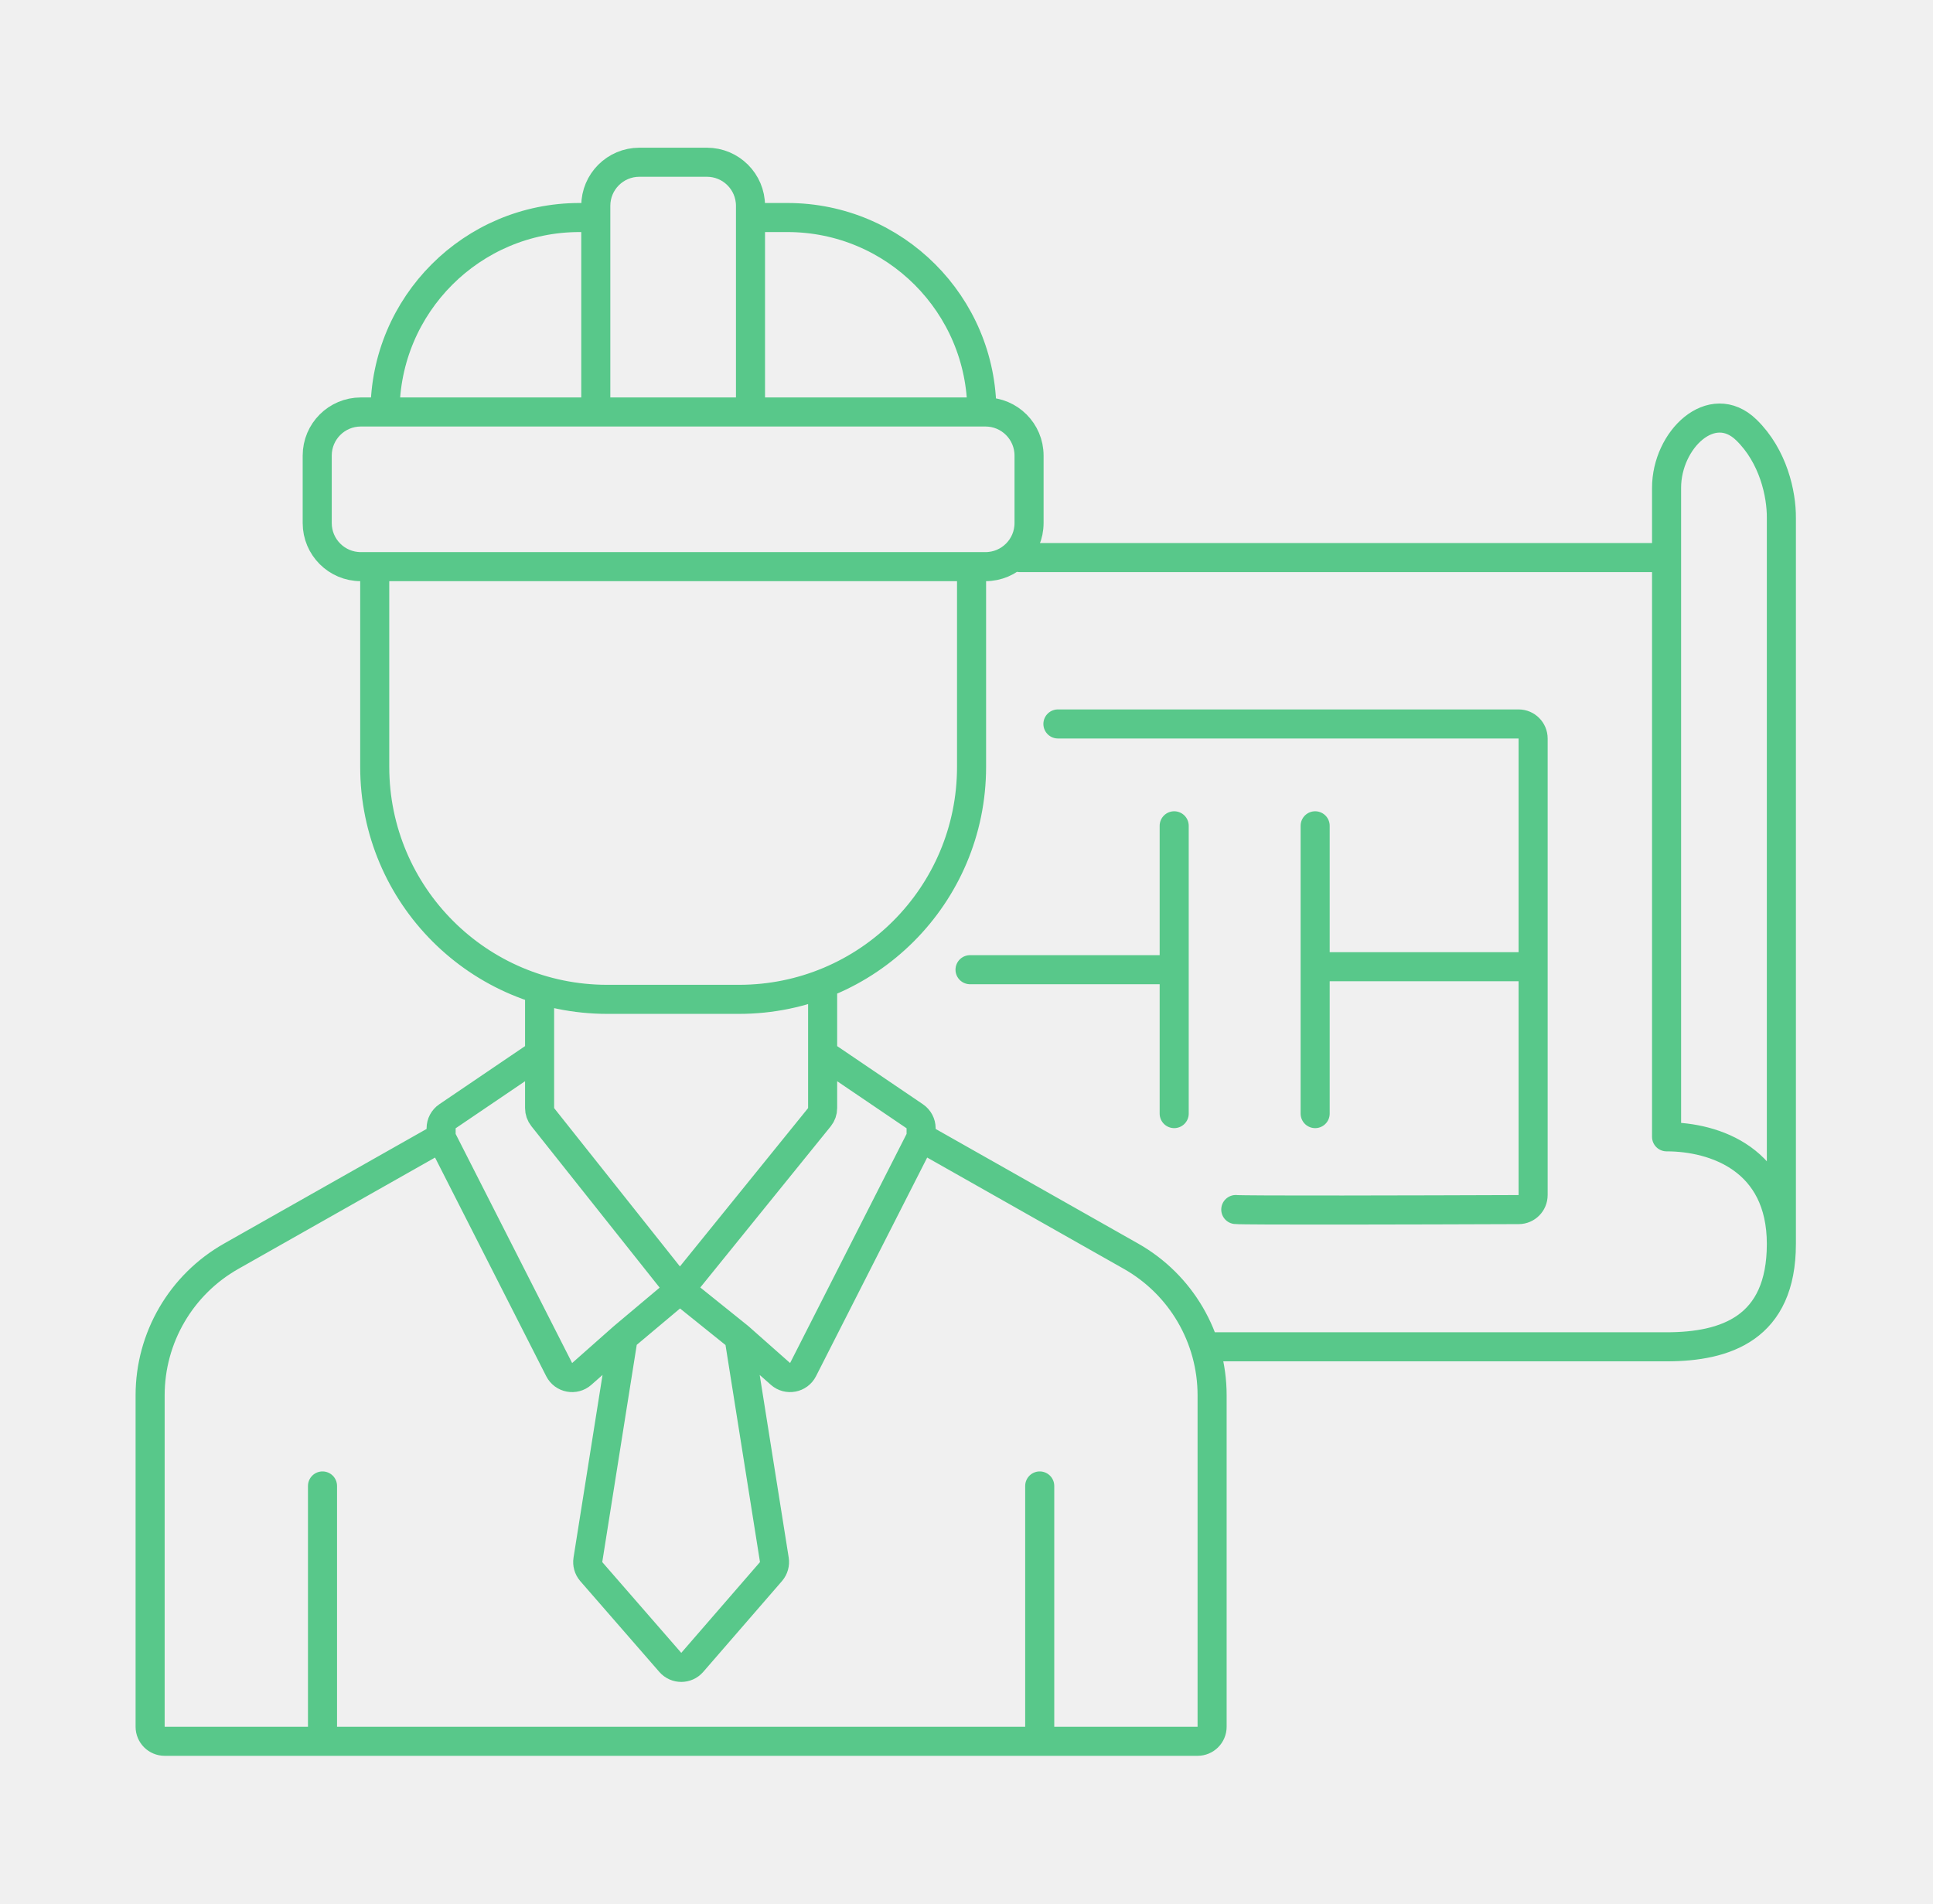
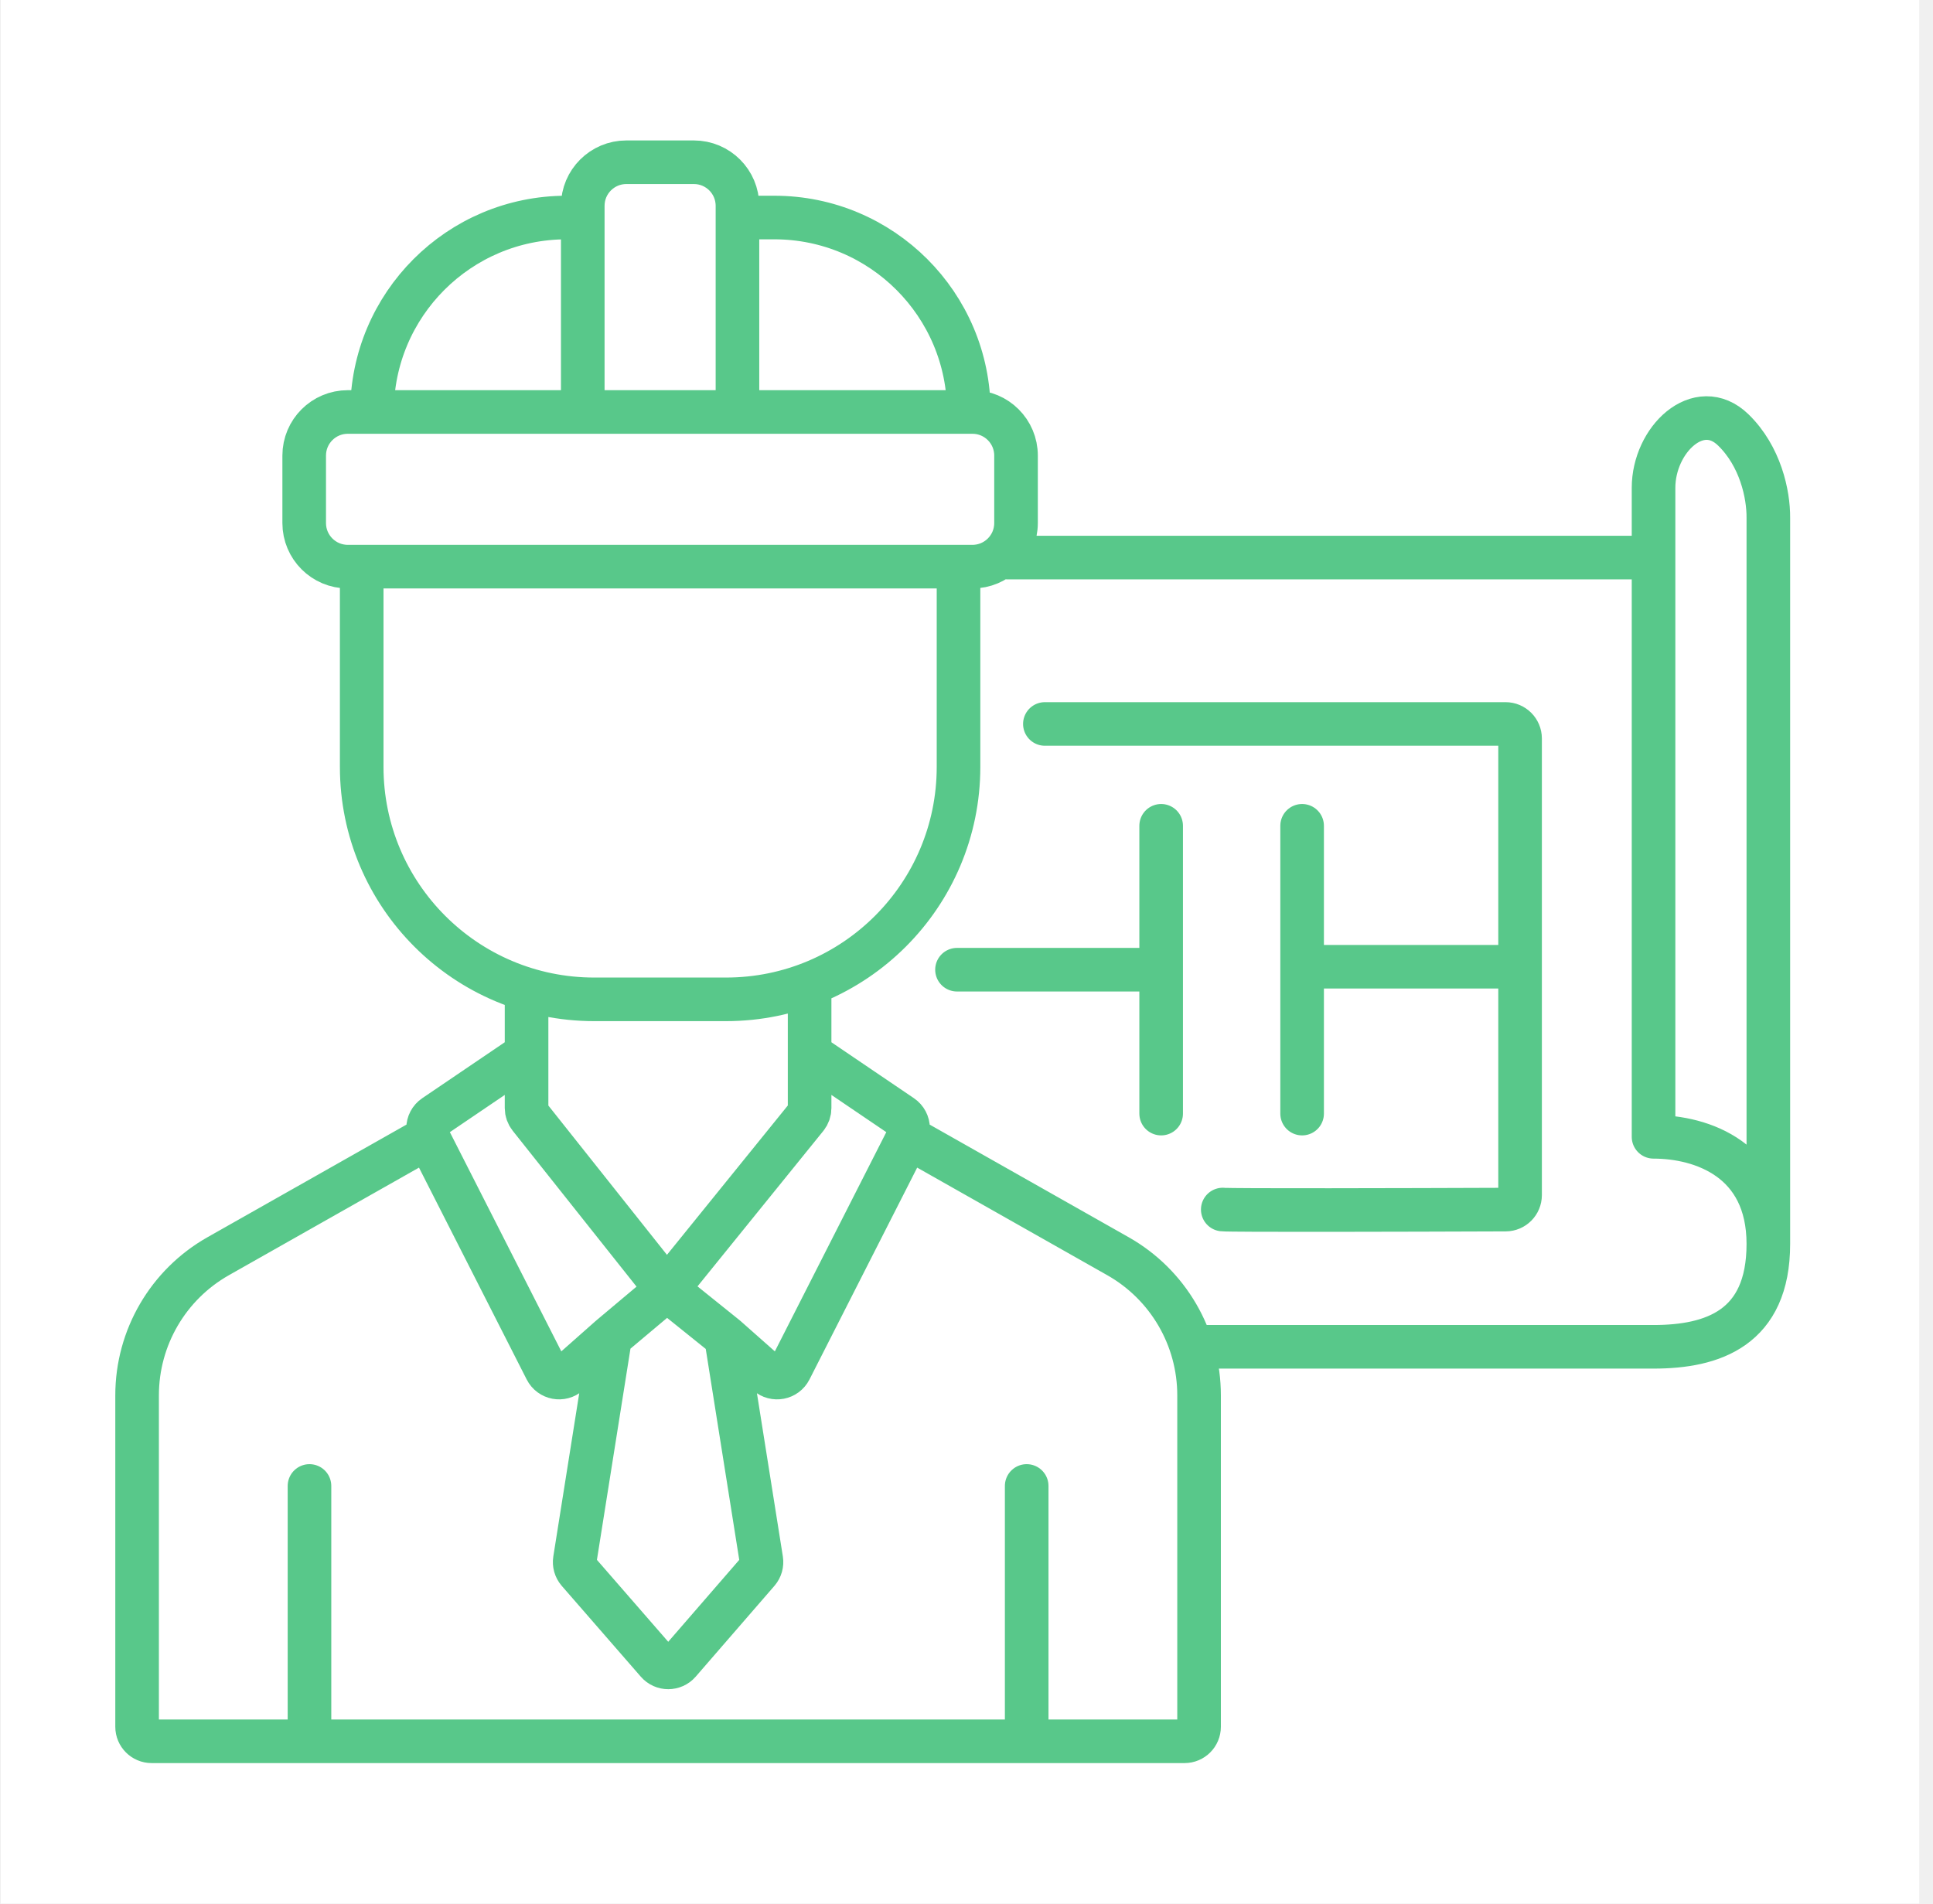
<svg xmlns="http://www.w3.org/2000/svg" width="133" height="131" viewBox="0 0 133 131" fill="none">
-   <path d="M85.028 83.239C85.525 83.301 97.637 83.269 104.494 83.243C105.045 83.241 105.486 82.793 105.486 82.243V66.53M72.79 49.822H104.486C105.038 49.822 105.486 50.27 105.486 50.822V66.53M105.486 66.53H91.489C90.936 66.53 90.489 66.083 90.489 65.53M90.489 65.53V56.831M90.489 65.53V76.637M80.79 56.831V66.734M80.79 66.734V76.637M80.79 66.734H66.743M46.775 88.754L37.344 76.88C37.203 76.703 37.127 76.484 37.127 76.258V72.522M46.775 88.754L42.882 92.026M46.775 88.754L56.384 76.88C56.525 76.703 56.601 76.484 56.601 76.258V72.522M46.775 88.754L50.846 92.026M37.127 68.436V72.522M37.127 72.522L30.79 76.82C30.515 77.006 30.351 77.316 30.351 77.648V78.276M42.882 92.026L40.028 94.552C39.538 94.986 38.77 94.84 38.474 94.256L30.351 78.276M42.882 92.026L40.45 107.344C40.404 107.632 40.486 107.925 40.674 108.147L46.12 114.405C46.52 114.864 47.232 114.863 47.63 114.404L53.054 108.147C53.242 107.925 53.324 107.632 53.279 107.344L50.846 92.026M30.351 78.276L15.911 86.451C12.461 88.403 10.329 92.06 10.329 96.024V118.834C10.329 119.387 10.777 119.834 11.329 119.834H22.19M22.19 119.834V102.262M22.19 119.834H71.538M56.601 68.436V72.522M56.601 72.522L62.938 76.82C63.212 77.006 63.377 77.316 63.377 77.648V78.276M50.846 92.026L53.7 94.552C54.19 94.986 54.958 94.84 55.254 94.256L63.377 78.276M63.377 78.276L77.817 86.451C81.266 88.403 83.399 92.06 83.399 96.024V118.834C83.399 119.387 82.951 119.834 82.399 119.834H71.538M71.538 119.834V102.262M70.158 38.37H114.668M114.668 38.37V33.572C114.668 30.259 117.782 27.278 120.158 29.589C122.017 31.397 122.58 34.01 122.567 35.637V85.608M114.668 38.37V78.235C118.005 78.235 122.567 79.802 122.567 85.608M122.567 85.608C122.567 91.414 118.731 92.686 114.668 92.686H83.452M40.993 28.143V14.165C40.993 12.508 42.337 11.165 43.993 11.165L48.638 11.165C50.294 11.165 51.638 12.508 51.638 14.165V28.143M25.783 39.404V52.774C25.783 61.611 32.947 68.774 41.783 68.774H50.848C59.684 68.774 66.848 61.611 66.848 52.774V39.404M40.872 14.97L39.874 14.97C32.484 14.97 26.493 20.961 26.493 28.352M52.022 14.97L54.175 14.97C61.566 14.97 67.557 20.961 67.557 28.352M21.826 31.352V35.996C21.826 37.653 23.17 38.996 24.826 38.996H67.804C69.461 38.996 70.804 37.653 70.804 35.996V31.352C70.804 29.695 69.461 28.352 67.804 28.352H24.826C23.17 28.352 21.826 29.695 21.826 31.352Z" stroke="#58C88A" stroke-width="2" stroke-linecap="round" stroke-linejoin="round" />
+   <rect width="132" height="131" transform="translate(0.0517578)" fill="white" />
+   <path d="M84.132 83.239C84.628 83.301 96.741 83.269 103.597 83.243C104.148 83.241 104.589 82.793 104.589 82.243V66.53M71.893 49.822H103.589C104.141 49.822 104.589 50.27 104.589 50.822V66.53M104.589 66.53H90.592C90.04 66.53 89.592 66.083 89.592 65.53M89.592 65.53V56.831M89.592 65.53V76.637M79.893 56.831V66.734M79.893 66.734V76.637M79.893 66.734H65.846M45.879 88.754L36.448 76.88C36.307 76.703 36.23 76.484 36.23 76.258V72.522M45.879 88.754L41.985 92.026M45.879 88.754L55.487 76.88C55.628 76.703 55.705 76.484 55.705 76.258V72.522M45.879 88.754L49.95 92.026M36.23 68.436V72.522M36.23 72.522L29.893 76.82C29.619 77.006 29.455 77.316 29.455 77.648V78.276M41.985 92.026L39.131 94.552C38.641 94.986 37.874 94.84 37.577 94.256L29.455 78.276M41.985 92.026L39.553 107.344C39.507 107.632 39.589 107.925 39.778 108.147L45.224 114.405C45.623 114.864 46.336 114.863 46.734 114.404L52.157 108.147C52.346 107.925 52.428 107.632 52.382 107.344L49.95 92.026M29.455 78.276L15.014 86.451C11.565 88.403 9.433 92.06 9.433 96.024V118.834C9.433 119.387 9.881 119.834 10.433 119.834H21.294M21.294 119.834V102.262M21.294 119.834H70.641M55.705 68.436V72.522M55.705 72.522L62.042 76.82C62.316 77.006 62.48 77.316 62.48 77.648V78.276M49.95 92.026L52.804 94.552C53.294 94.986 54.061 94.84 54.358 94.256L62.48 78.276M62.48 78.276L76.921 86.451C80.37 88.403 82.502 92.06 82.502 96.024V118.834C82.502 119.387 82.054 119.834 81.502 119.834H70.641M70.641 119.834V102.262M69.261 38.37H113.772M113.772 38.37V33.572C113.772 30.259 116.886 27.278 119.261 29.589C121.121 31.397 121.684 34.01 121.671 35.637V85.608M113.772 38.37V78.235C117.109 78.235 121.671 79.802 121.671 85.608M121.671 85.608C121.671 91.414 117.835 92.686 113.772 92.686H82.555M40.097 28.143V14.165C40.097 12.508 41.44 11.165 43.097 11.165L47.741 11.165C49.398 11.165 50.741 12.508 50.741 14.165V28.143M24.887 39.404V52.774C24.887 61.611 32.05 68.774 40.887 68.774H49.951C58.788 68.774 65.951 61.611 65.951 52.774V39.404M39.976 14.97L38.977 14.97C31.587 14.97 25.596 20.961 25.596 28.352M51.126 14.97L53.279 14.97C60.669 14.97 66.66 20.961 66.66 28.352M20.93 31.352V35.996C20.93 37.653 22.273 38.996 23.93 38.996H66.908C68.565 38.996 69.908 37.653 69.908 35.996V31.352C69.908 29.695 68.565 28.352 66.908 28.352H23.93C22.273 28.352 20.93 29.695 20.93 31.352Z" stroke="#58C88A" stroke-width="3" stroke-linecap="round" stroke-linejoin="round" />
</svg>
